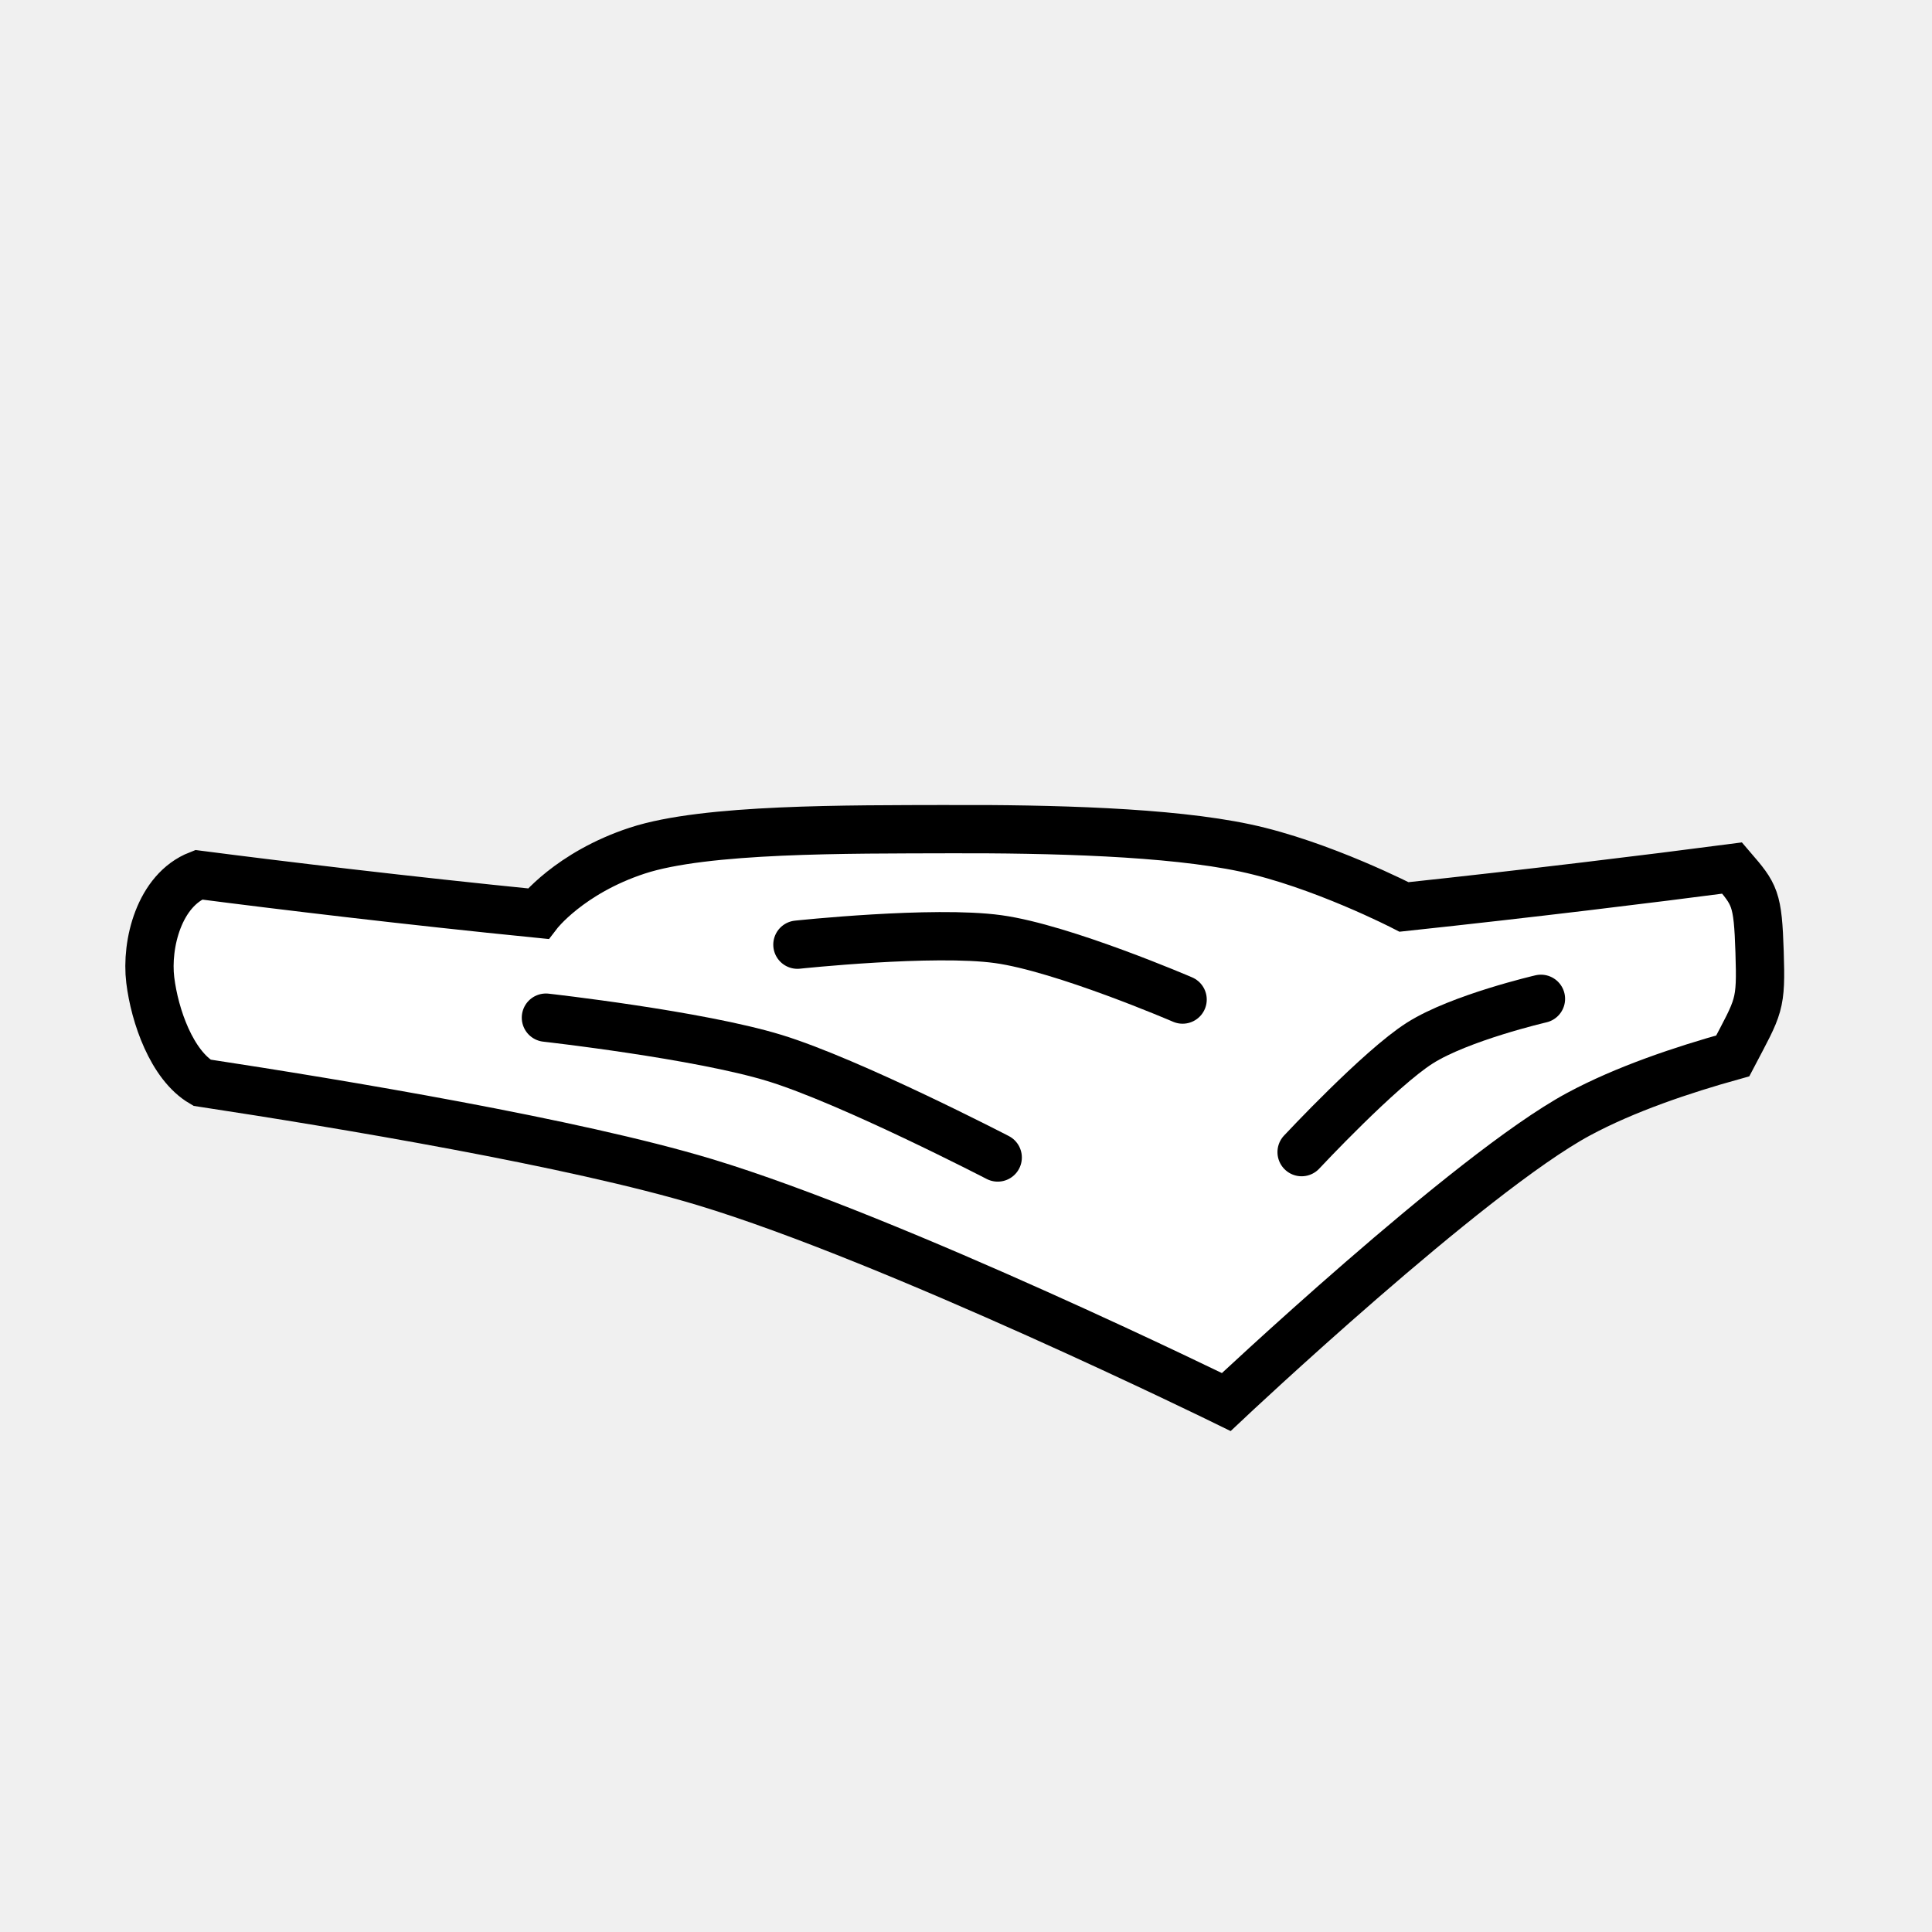
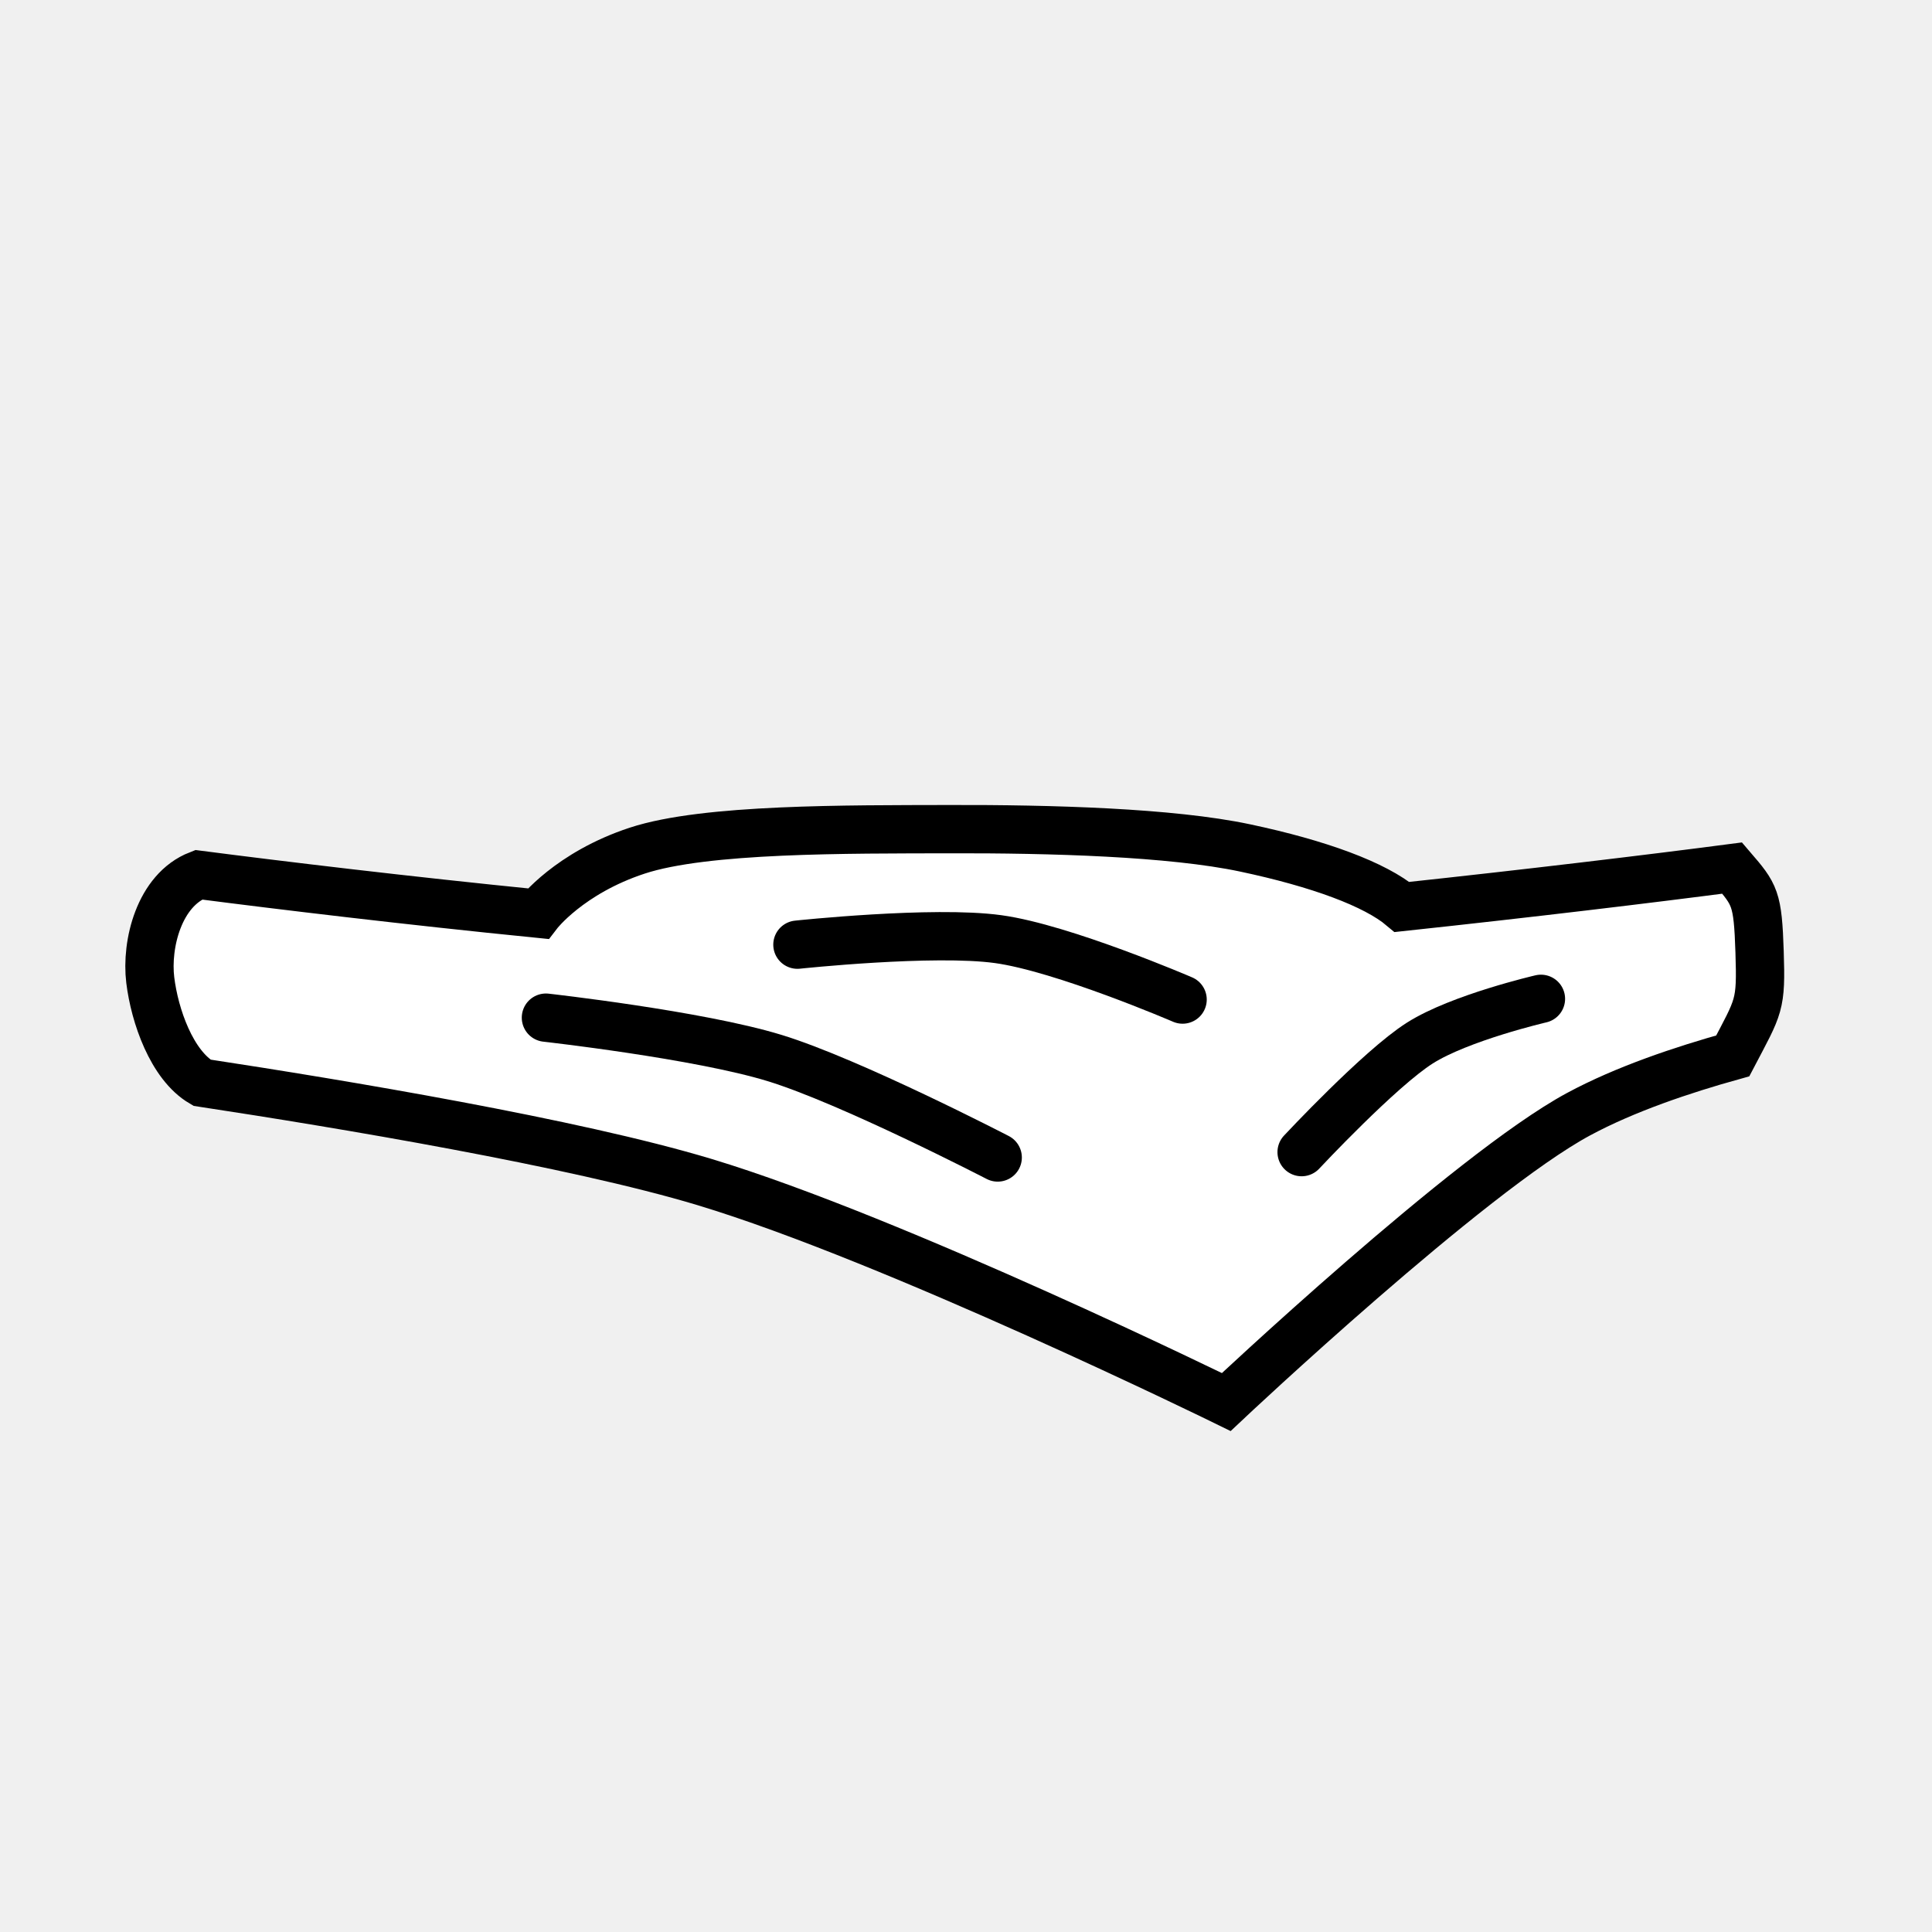
<svg xmlns="http://www.w3.org/2000/svg" width="100%" height="100%" viewBox="0 0 90 90" id="svg2" data-z="700" data-slots="collar" data-tags="clothing+collar" version="1.1" class="bandana">
  <defs id="defs4" />
  <g id="layer1" class="cloth" transform="translate(0,-962.3597)" style="display:inline">
-     <path style="fill:#ffffff;fill-opacity:1;stroke:#000000;stroke-width:2.25;stroke-linecap:butt;stroke-linejoin:miter;stroke-miterlimit:4;stroke-opacity:1;stroke-dasharray:none;display:inline" d="m 44.219,38.625 c -4.729,0.013 -11.357,-0.042 -14.531,1 -3.174,1.042 -4.625,2.938 -4.625,2.938 C 18.934,41.95 13.087,41.246 9.25,40.75 7.409,41.468 6.796,43.989 7,45.656 c 0.204,1.668 1.001,3.957 2.406,4.781 6.463,0.984 17.333,2.795 23.406,4.625 8.868,2.673 24.312,10.25 24.312,10.25 0,0 11.333,-10.671 16.406,-13.406 2.185,-1.178 4.852,-2.068 7.188,-2.719 1.232,-2.349 1.332,-2.329 1.25,-4.844 -0.082,-2.515 -0.216,-2.666 -1.281,-3.906 -3.779,0.495 -9.406,1.184 -15.281,1.812 0,0 -3.867,-1.998 -7.406,-2.75 -3.539,-0.752 -9.052,-0.888 -13.781,-0.875 z" transform="translate(0,962.3597)" id="path2984" />
+     <path style="display:inline;fill:#ffffff;fill-opacity:1;stroke:#000000;stroke-width:2.25;stroke-linecap:butt;stroke-linejoin:miter;stroke-miterlimit:4;stroke-dasharray:none;stroke-opacity:1" d="m 44.219,38.625 c -4.729,0.013 -11.357,-0.042 -14.531,1 -3.174,1.042 -4.625,2.938 -4.625,2.938 C 18.934,41.95 13.087,41.246 9.25,40.75 7.409,41.468 6.796,43.989 7,45.656 c 0.204,1.668 1.001,3.957 2.406,4.781 6.463,0.984 17.333,2.795 23.406,4.625 8.868,2.673 24.312,10.25 24.312,10.25 0,0 11.333,-10.671 16.406,-13.406 2.185,-1.178 4.852,-2.068 7.188,-2.719 1.232,-2.349 1.332,-2.329 1.25,-4.844 C 81.886,41.829 81.753,41.678 80.688,40.438 76.909,40.933 71.187,41.621 65.312,42.25 64.057,41.193 61.444,40.23 58,39.5 54.556,38.77 48.948,38.612 44.219,38.625 Z" transform="translate(0,962.3597)" id="path2984" />
    <path style="fill:none;stroke:#000000;stroke-width:2.25;stroke-linecap:round;stroke-linejoin:miter;stroke-miterlimit:4;stroke-opacity:1;stroke-dasharray:none;display:inline" d="m 25.431,1009.766 c 0,0 7.111,0.796 10.648,1.879 3.538,1.083 10.398,4.635 10.398,4.635" id="path3777" />
    <path style="fill:none;stroke:#000000;stroke-width:2.25;stroke-linecap:round;stroke-linejoin:miter;stroke-miterlimit:4;stroke-opacity:1;stroke-dasharray:none;display:inline" d="m 71.783,1008.889 c 0,0 -3.767,0.873 -5.641,2.06 -1.874,1.187 -5.508,5.081 -5.508,5.081" id="path3777-7" />
    <path style="fill:none;stroke:#000000;stroke-width:2.25;stroke-linecap:round;stroke-linejoin:miter;stroke-miterlimit:4;stroke-opacity:1;stroke-dasharray:none;display:inline" d="m 37.147,1006.366 c 0,0 6.331,-0.674 9.349,-0.258 3.019,0.414 8.594,2.815 8.594,2.815" id="path3777-4" />
  </g>
</svg>
